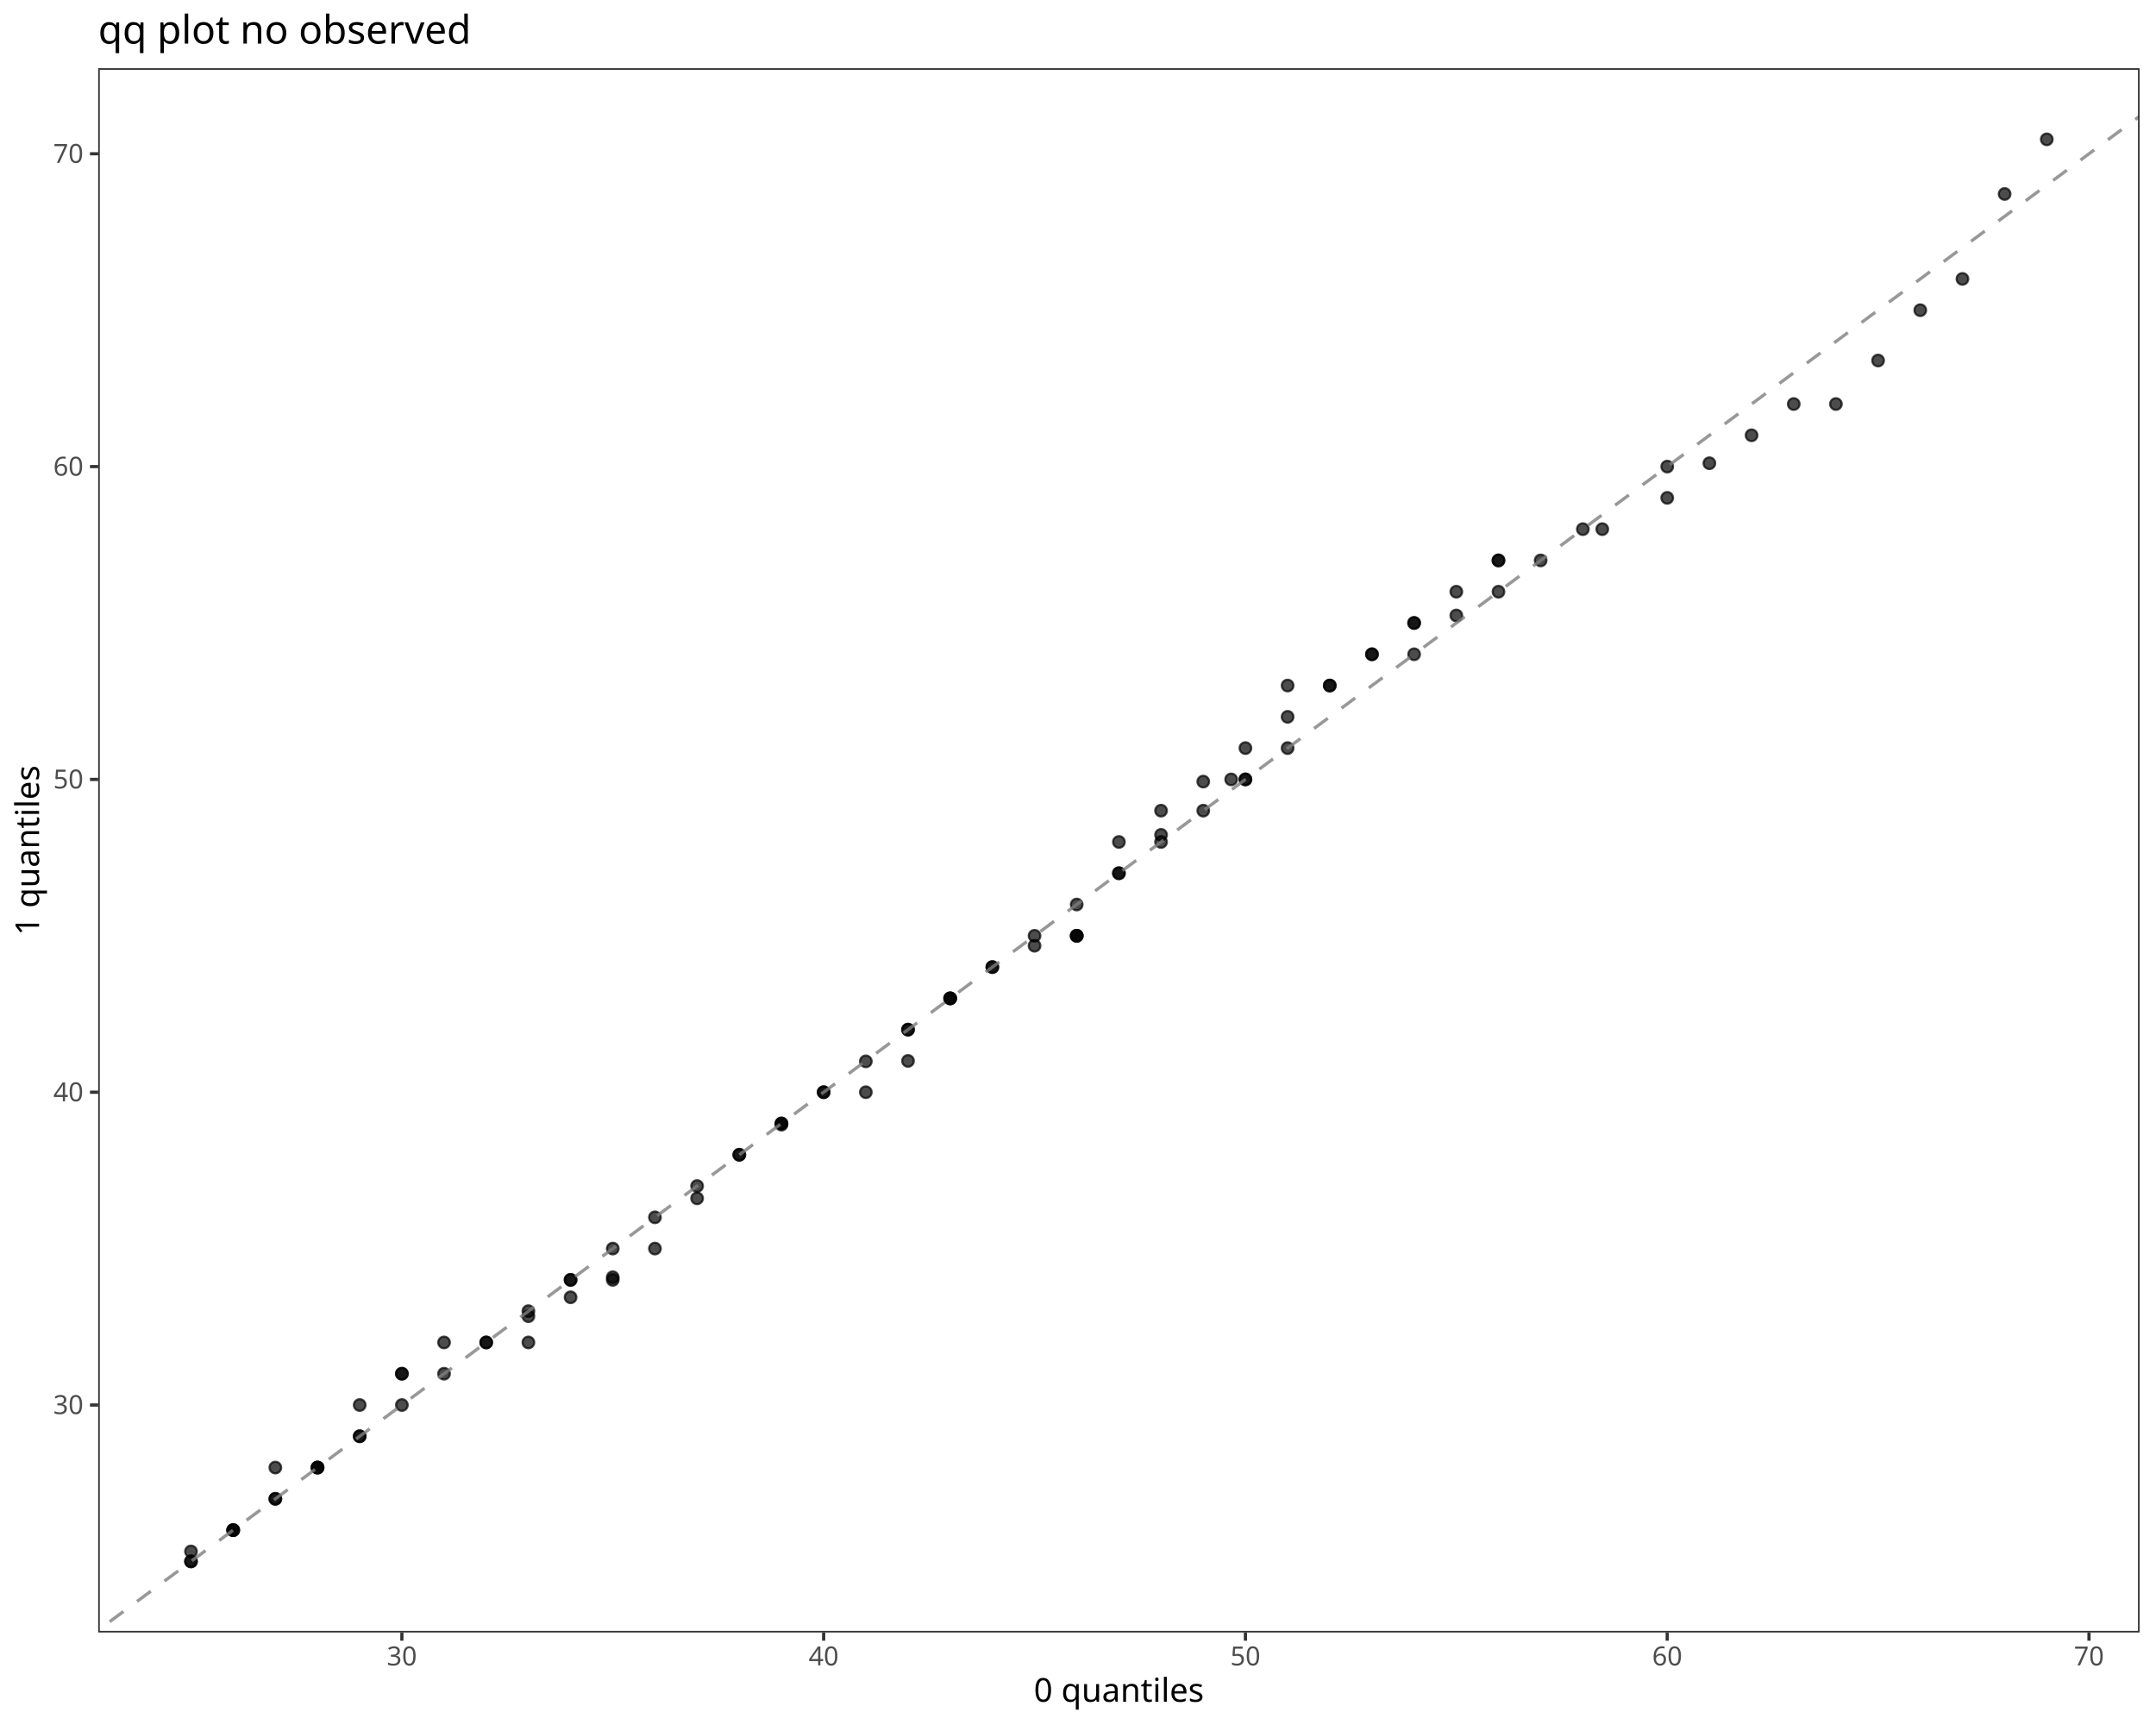
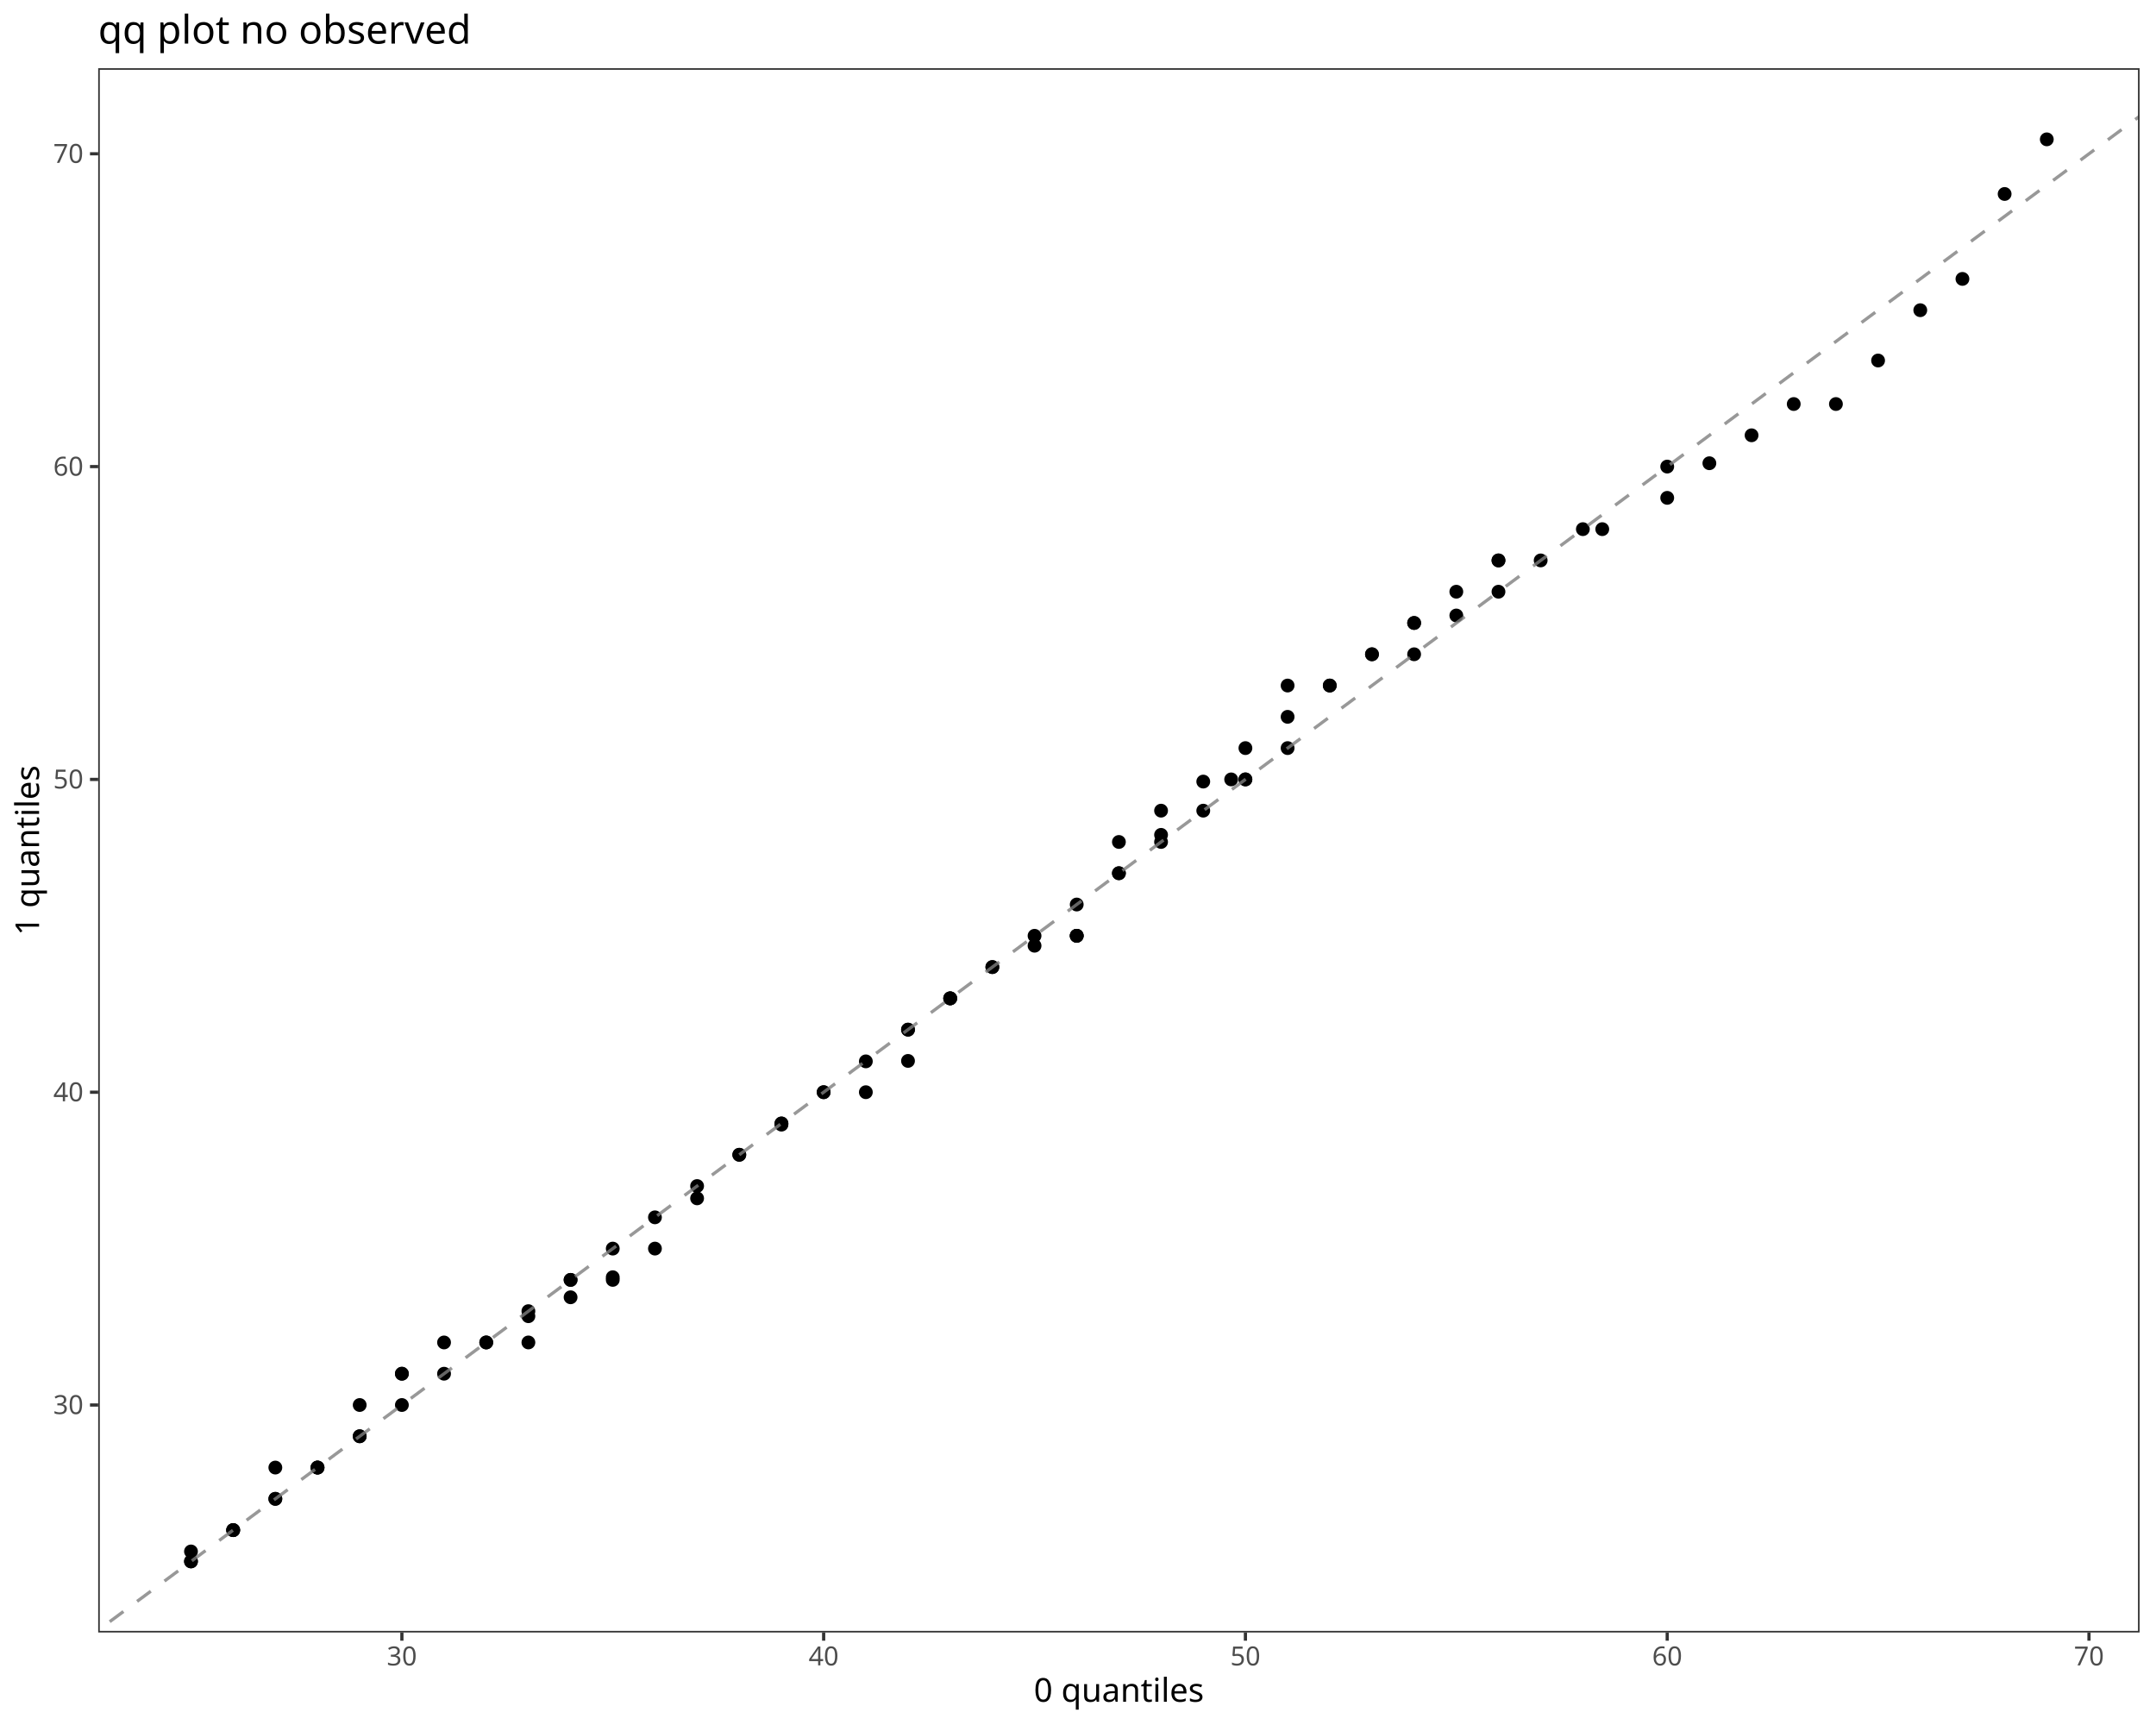
<svg xmlns="http://www.w3.org/2000/svg" class="svglite" data-engine-version="2.0" width="720.00pt" height="576.00pt" viewBox="0 0 720.00 576.00">
  <defs>
    <style type="text/css">
    .svglite line, .svglite polyline, .svglite polygon, .svglite path, .svglite rect, .svglite circle {
      fill: none;
      stroke: #000000;
      stroke-linecap: round;
      stroke-linejoin: round;
      stroke-miterlimit: 10.00;
    }
  </style>
  </defs>
  <rect width="100%" height="100%" style="stroke: none; fill: #FFFFFF;" />
  <defs>
    <clipPath id="cpMC4wMHw3MjAuMDB8MC4wMHw1NzYuMDA=">
      <rect x="0.00" y="0.00" width="720.00" height="576.00" />
    </clipPath>
  </defs>
  <g clip-path="url(#cpMC4wMHw3MjAuMDB8MC4wMHw1NzYuMDA=)">
    <rect x="0.00" y="0.00" width="720.00" height="576.00" style="stroke-width: 1.07; stroke: #FFFFFF; fill: #FFFFFF;" />
  </g>
  <defs>
    <clipPath id="cpMzIuNzl8NzE0LjUyfDIyLjc4fDU0NS4xMQ==">
      <rect x="32.79" y="22.78" width="681.73" height="522.33" />
    </clipPath>
  </defs>
  <g clip-path="url(#cpMzIuNzl8NzE0LjUyfDIyLjc4fDU0NS4xMQ==)">
    <rect x="32.79" y="22.78" width="681.73" height="522.33" style="stroke-width: 1.07; stroke: none; fill: #FFFFFF;" />
-     <circle cx="63.78" cy="521.37" r="1.95" style="stroke-width: 0.71; stroke: #000000; stroke-opacity: 0.70; fill: #000000; fill-opacity: 0.70;" />
-     <circle cx="63.78" cy="521.37" r="1.95" style="stroke-width: 0.71; stroke: #000000; stroke-opacity: 0.70; fill: #000000; fill-opacity: 0.70;" />
-     <circle cx="63.78" cy="518.05" r="1.95" style="stroke-width: 0.71; stroke: #000000; stroke-opacity: 0.70; fill: #000000; fill-opacity: 0.70;" />
-     <circle cx="77.87" cy="510.93" r="1.95" style="stroke-width: 0.71; stroke: #000000; stroke-opacity: 0.70; fill: #000000; fill-opacity: 0.70;" />
-     <circle cx="77.87" cy="510.93" r="1.95" style="stroke-width: 0.71; stroke: #000000; stroke-opacity: 0.70; fill: #000000; fill-opacity: 0.70;" />
-     <circle cx="77.87" cy="510.93" r="1.95" style="stroke-width: 0.71; stroke: #000000; stroke-opacity: 0.70; fill: #000000; fill-opacity: 0.70;" />
-     <circle cx="91.95" cy="500.48" r="1.95" style="stroke-width: 0.71; stroke: #000000; stroke-opacity: 0.70; fill: #000000; fill-opacity: 0.70;" />
-     <circle cx="91.95" cy="500.48" r="1.95" style="stroke-width: 0.71; stroke: #000000; stroke-opacity: 0.70; fill: #000000; fill-opacity: 0.70;" />
-     <circle cx="91.95" cy="490.04" r="1.95" style="stroke-width: 0.71; stroke: #000000; stroke-opacity: 0.70; fill: #000000; fill-opacity: 0.70;" />
-     <circle cx="106.04" cy="490.04" r="1.95" style="stroke-width: 0.71; stroke: #000000; stroke-opacity: 0.70; fill: #000000; fill-opacity: 0.70;" />
-     <circle cx="106.04" cy="490.04" r="1.95" style="stroke-width: 0.71; stroke: #000000; stroke-opacity: 0.70; fill: #000000; fill-opacity: 0.70;" />
-     <circle cx="106.04" cy="490.04" r="1.95" style="stroke-width: 0.71; stroke: #000000; stroke-opacity: 0.70; fill: #000000; fill-opacity: 0.70;" />
-     <circle cx="120.12" cy="479.59" r="1.95" style="stroke-width: 0.71; stroke: #000000; stroke-opacity: 0.70; fill: #000000; fill-opacity: 0.70;" />
-     <circle cx="120.12" cy="479.59" r="1.95" style="stroke-width: 0.71; stroke: #000000; stroke-opacity: 0.70; fill: #000000; fill-opacity: 0.70;" />
-     <circle cx="120.12" cy="469.15" r="1.95" style="stroke-width: 0.71; stroke: #000000; stroke-opacity: 0.70; fill: #000000; fill-opacity: 0.70;" />
-     <circle cx="134.21" cy="469.15" r="1.95" style="stroke-width: 0.71; stroke: #000000; stroke-opacity: 0.70; fill: #000000; fill-opacity: 0.70;" />
-     <circle cx="134.21" cy="458.70" r="1.95" style="stroke-width: 0.71; stroke: #000000; stroke-opacity: 0.70; fill: #000000; fill-opacity: 0.70;" />
-     <circle cx="134.21" cy="458.70" r="1.95" style="stroke-width: 0.71; stroke: #000000; stroke-opacity: 0.70; fill: #000000; fill-opacity: 0.70;" />
-     <circle cx="148.29" cy="458.70" r="1.95" style="stroke-width: 0.71; stroke: #000000; stroke-opacity: 0.70; fill: #000000; fill-opacity: 0.70;" />
-     <circle cx="148.29" cy="448.26" r="1.95" style="stroke-width: 0.71; stroke: #000000; stroke-opacity: 0.70; fill: #000000; fill-opacity: 0.70;" />
-     <circle cx="162.38" cy="448.26" r="1.95" style="stroke-width: 0.71; stroke: #000000; stroke-opacity: 0.70; fill: #000000; fill-opacity: 0.70;" />
-     <circle cx="162.38" cy="448.26" r="1.95" style="stroke-width: 0.71; stroke: #000000; stroke-opacity: 0.70; fill: #000000; fill-opacity: 0.70;" />
-     <circle cx="176.46" cy="448.26" r="1.95" style="stroke-width: 0.71; stroke: #000000; stroke-opacity: 0.70; fill: #000000; fill-opacity: 0.70;" />
-     <circle cx="176.46" cy="439.50" r="1.95" style="stroke-width: 0.71; stroke: #000000; stroke-opacity: 0.70; fill: #000000; fill-opacity: 0.70;" />
-     <circle cx="176.46" cy="437.81" r="1.95" style="stroke-width: 0.71; stroke: #000000; stroke-opacity: 0.70; fill: #000000; fill-opacity: 0.70;" />
-     <circle cx="190.55" cy="433.18" r="1.95" style="stroke-width: 0.71; stroke: #000000; stroke-opacity: 0.70; fill: #000000; fill-opacity: 0.70;" />
-     <circle cx="190.55" cy="427.37" r="1.95" style="stroke-width: 0.71; stroke: #000000; stroke-opacity: 0.70; fill: #000000; fill-opacity: 0.70;" />
-     <circle cx="190.55" cy="427.37" r="1.95" style="stroke-width: 0.71; stroke: #000000; stroke-opacity: 0.70; fill: #000000; fill-opacity: 0.70;" />
-     <circle cx="204.63" cy="427.37" r="1.95" style="stroke-width: 0.71; stroke: #000000; stroke-opacity: 0.70; fill: #000000; fill-opacity: 0.70;" />
-     <circle cx="204.63" cy="426.48" r="1.95" style="stroke-width: 0.71; stroke: #000000; stroke-opacity: 0.70; fill: #000000; fill-opacity: 0.70;" />
-     <circle cx="204.63" cy="416.92" r="1.95" style="stroke-width: 0.71; stroke: #000000; stroke-opacity: 0.70; fill: #000000; fill-opacity: 0.70;" />
-     <circle cx="218.72" cy="416.92" r="1.95" style="stroke-width: 0.71; stroke: #000000; stroke-opacity: 0.70; fill: #000000; fill-opacity: 0.70;" />
-     <circle cx="218.72" cy="406.48" r="1.95" style="stroke-width: 0.71; stroke: #000000; stroke-opacity: 0.70; fill: #000000; fill-opacity: 0.70;" />
-     <circle cx="232.80" cy="400.14" r="1.95" style="stroke-width: 0.71; stroke: #000000; stroke-opacity: 0.70; fill: #000000; fill-opacity: 0.70;" />
-     <circle cx="232.80" cy="396.03" r="1.95" style="stroke-width: 0.71; stroke: #000000; stroke-opacity: 0.70; fill: #000000; fill-opacity: 0.70;" />
-     <circle cx="246.89" cy="385.59" r="1.95" style="stroke-width: 0.71; stroke: #000000; stroke-opacity: 0.70; fill: #000000; fill-opacity: 0.70;" />
-     <circle cx="246.89" cy="385.59" r="1.95" style="stroke-width: 0.71; stroke: #000000; stroke-opacity: 0.70; fill: #000000; fill-opacity: 0.70;" />
-     <circle cx="260.97" cy="375.53" r="1.95" style="stroke-width: 0.71; stroke: #000000; stroke-opacity: 0.70; fill: #000000; fill-opacity: 0.70;" />
-     <circle cx="260.97" cy="375.14" r="1.95" style="stroke-width: 0.71; stroke: #000000; stroke-opacity: 0.70; fill: #000000; fill-opacity: 0.70;" />
-     <circle cx="260.97" cy="375.14" r="1.95" style="stroke-width: 0.71; stroke: #000000; stroke-opacity: 0.70; fill: #000000; fill-opacity: 0.70;" />
-     <circle cx="275.06" cy="364.70" r="1.95" style="stroke-width: 0.71; stroke: #000000; stroke-opacity: 0.70; fill: #000000; fill-opacity: 0.70;" />
-     <circle cx="275.06" cy="364.70" r="1.95" style="stroke-width: 0.71; stroke: #000000; stroke-opacity: 0.70; fill: #000000; fill-opacity: 0.70;" />
-     <circle cx="289.15" cy="364.70" r="1.95" style="stroke-width: 0.71; stroke: #000000; stroke-opacity: 0.70; fill: #000000; fill-opacity: 0.70;" />
-     <circle cx="289.15" cy="354.40" r="1.95" style="stroke-width: 0.71; stroke: #000000; stroke-opacity: 0.70; fill: #000000; fill-opacity: 0.70;" />
-     <circle cx="303.23" cy="354.25" r="1.95" style="stroke-width: 0.71; stroke: #000000; stroke-opacity: 0.70; fill: #000000; fill-opacity: 0.70;" />
-     <circle cx="303.23" cy="343.81" r="1.95" style="stroke-width: 0.71; stroke: #000000; stroke-opacity: 0.70; fill: #000000; fill-opacity: 0.70;" />
-     <circle cx="303.23" cy="343.81" r="1.95" style="stroke-width: 0.71; stroke: #000000; stroke-opacity: 0.70; fill: #000000; fill-opacity: 0.70;" />
-     <circle cx="317.32" cy="333.36" r="1.95" style="stroke-width: 0.71; stroke: #000000; stroke-opacity: 0.70; fill: #000000; fill-opacity: 0.70;" />
-     <circle cx="317.32" cy="333.36" r="1.95" style="stroke-width: 0.71; stroke: #000000; stroke-opacity: 0.70; fill: #000000; fill-opacity: 0.70;" />
-     <circle cx="317.32" cy="333.36" r="1.95" style="stroke-width: 0.71; stroke: #000000; stroke-opacity: 0.70; fill: #000000; fill-opacity: 0.70;" />
-     <circle cx="331.40" cy="322.92" r="1.95" style="stroke-width: 0.71; stroke: #000000; stroke-opacity: 0.70; fill: #000000; fill-opacity: 0.70;" />
-     <circle cx="331.40" cy="322.92" r="1.95" style="stroke-width: 0.71; stroke: #000000; stroke-opacity: 0.70; fill: #000000; fill-opacity: 0.70;" />
-     <circle cx="345.49" cy="315.79" r="1.95" style="stroke-width: 0.71; stroke: #000000; stroke-opacity: 0.70; fill: #000000; fill-opacity: 0.70;" />
-     <circle cx="345.49" cy="312.47" r="1.95" style="stroke-width: 0.71; stroke: #000000; stroke-opacity: 0.70; fill: #000000; fill-opacity: 0.70;" />
-     <circle cx="359.57" cy="312.47" r="1.95" style="stroke-width: 0.71; stroke: #000000; stroke-opacity: 0.70; fill: #000000; fill-opacity: 0.70;" />
-     <circle cx="359.57" cy="312.47" r="1.95" style="stroke-width: 0.71; stroke: #000000; stroke-opacity: 0.70; fill: #000000; fill-opacity: 0.70;" />
-     <circle cx="359.57" cy="312.47" r="1.95" style="stroke-width: 0.71; stroke: #000000; stroke-opacity: 0.70; fill: #000000; fill-opacity: 0.70;" />
-     <circle cx="359.57" cy="302.03" r="1.95" style="stroke-width: 0.71; stroke: #000000; stroke-opacity: 0.70; fill: #000000; fill-opacity: 0.70;" />
-     <circle cx="373.66" cy="291.58" r="1.95" style="stroke-width: 0.71; stroke: #000000; stroke-opacity: 0.70; fill: #000000; fill-opacity: 0.70;" />
-     <circle cx="373.66" cy="291.58" r="1.95" style="stroke-width: 0.71; stroke: #000000; stroke-opacity: 0.70; fill: #000000; fill-opacity: 0.70;" />
-     <circle cx="373.66" cy="281.14" r="1.95" style="stroke-width: 0.71; stroke: #000000; stroke-opacity: 0.70; fill: #000000; fill-opacity: 0.70;" />
-     <circle cx="387.74" cy="281.14" r="1.95" style="stroke-width: 0.71; stroke: #000000; stroke-opacity: 0.70; fill: #000000; fill-opacity: 0.70;" />
-     <circle cx="387.74" cy="278.77" r="1.95" style="stroke-width: 0.71; stroke: #000000; stroke-opacity: 0.70; fill: #000000; fill-opacity: 0.70;" />
-     <circle cx="387.74" cy="270.69" r="1.95" style="stroke-width: 0.71; stroke: #000000; stroke-opacity: 0.70; fill: #000000; fill-opacity: 0.70;" />
-     <circle cx="401.83" cy="270.69" r="1.95" style="stroke-width: 0.71; stroke: #000000; stroke-opacity: 0.70; fill: #000000; fill-opacity: 0.70;" />
-     <circle cx="401.83" cy="260.98" r="1.95" style="stroke-width: 0.71; stroke: #000000; stroke-opacity: 0.70; fill: #000000; fill-opacity: 0.70;" />
-     <circle cx="411.15" cy="260.25" r="1.95" style="stroke-width: 0.71; stroke: #000000; stroke-opacity: 0.70; fill: #000000; fill-opacity: 0.70;" />
-     <circle cx="415.91" cy="260.25" r="1.95" style="stroke-width: 0.71; stroke: #000000; stroke-opacity: 0.70; fill: #000000; fill-opacity: 0.70;" />
-     <circle cx="415.91" cy="260.25" r="1.95" style="stroke-width: 0.71; stroke: #000000; stroke-opacity: 0.70; fill: #000000; fill-opacity: 0.70;" />
-     <circle cx="415.91" cy="249.80" r="1.95" style="stroke-width: 0.71; stroke: #000000; stroke-opacity: 0.70; fill: #000000; fill-opacity: 0.70;" />
-     <circle cx="430.00" cy="249.80" r="1.95" style="stroke-width: 0.71; stroke: #000000; stroke-opacity: 0.70; fill: #000000; fill-opacity: 0.70;" />
-     <circle cx="430.00" cy="239.36" r="1.95" style="stroke-width: 0.71; stroke: #000000; stroke-opacity: 0.70; fill: #000000; fill-opacity: 0.70;" />
-     <circle cx="430.00" cy="228.91" r="1.95" style="stroke-width: 0.71; stroke: #000000; stroke-opacity: 0.70; fill: #000000; fill-opacity: 0.70;" />
-     <circle cx="444.08" cy="228.91" r="1.95" style="stroke-width: 0.71; stroke: #000000; stroke-opacity: 0.70; fill: #000000; fill-opacity: 0.70;" />
-     <circle cx="444.08" cy="228.91" r="1.95" style="stroke-width: 0.71; stroke: #000000; stroke-opacity: 0.70; fill: #000000; fill-opacity: 0.70;" />
-     <circle cx="458.17" cy="218.47" r="1.95" style="stroke-width: 0.71; stroke: #000000; stroke-opacity: 0.70; fill: #000000; fill-opacity: 0.70;" />
-     <circle cx="458.17" cy="218.47" r="1.95" style="stroke-width: 0.71; stroke: #000000; stroke-opacity: 0.70; fill: #000000; fill-opacity: 0.70;" />
-     <circle cx="472.25" cy="218.47" r="1.95" style="stroke-width: 0.71; stroke: #000000; stroke-opacity: 0.70; fill: #000000; fill-opacity: 0.70;" />
-     <circle cx="472.25" cy="208.02" r="1.95" style="stroke-width: 0.71; stroke: #000000; stroke-opacity: 0.70; fill: #000000; fill-opacity: 0.70;" />
-     <circle cx="472.25" cy="208.02" r="1.95" style="stroke-width: 0.71; stroke: #000000; stroke-opacity: 0.70; fill: #000000; fill-opacity: 0.70;" />
-     <circle cx="486.34" cy="205.52" r="1.95" style="stroke-width: 0.71; stroke: #000000; stroke-opacity: 0.70; fill: #000000; fill-opacity: 0.70;" />
-     <circle cx="486.34" cy="197.58" r="1.95" style="stroke-width: 0.71; stroke: #000000; stroke-opacity: 0.70; fill: #000000; fill-opacity: 0.70;" />
-     <circle cx="500.42" cy="197.58" r="1.95" style="stroke-width: 0.71; stroke: #000000; stroke-opacity: 0.70; fill: #000000; fill-opacity: 0.70;" />
-     <circle cx="500.42" cy="187.13" r="1.95" style="stroke-width: 0.71; stroke: #000000; stroke-opacity: 0.70; fill: #000000; fill-opacity: 0.70;" />
-     <circle cx="500.42" cy="187.13" r="1.95" style="stroke-width: 0.71; stroke: #000000; stroke-opacity: 0.70; fill: #000000; fill-opacity: 0.70;" />
-     <circle cx="514.51" cy="187.13" r="1.95" style="stroke-width: 0.71; stroke: #000000; stroke-opacity: 0.70; fill: #000000; fill-opacity: 0.70;" />
-     <circle cx="528.60" cy="176.69" r="1.95" style="stroke-width: 0.71; stroke: #000000; stroke-opacity: 0.70; fill: #000000; fill-opacity: 0.70;" />
-     <circle cx="535.08" cy="176.69" r="1.95" style="stroke-width: 0.71; stroke: #000000; stroke-opacity: 0.70; fill: #000000; fill-opacity: 0.70;" />
-     <circle cx="556.77" cy="166.24" r="1.95" style="stroke-width: 0.71; stroke: #000000; stroke-opacity: 0.70; fill: #000000; fill-opacity: 0.70;" />
-     <circle cx="556.77" cy="155.80" r="1.95" style="stroke-width: 0.71; stroke: #000000; stroke-opacity: 0.70; fill: #000000; fill-opacity: 0.70;" />
-     <circle cx="570.85" cy="154.68" r="1.95" style="stroke-width: 0.71; stroke: #000000; stroke-opacity: 0.70; fill: #000000; fill-opacity: 0.70;" />
-     <circle cx="584.94" cy="145.35" r="1.95" style="stroke-width: 0.71; stroke: #000000; stroke-opacity: 0.70; fill: #000000; fill-opacity: 0.70;" />
-     <circle cx="599.02" cy="134.91" r="1.95" style="stroke-width: 0.71; stroke: #000000; stroke-opacity: 0.70; fill: #000000; fill-opacity: 0.70;" />
-     <circle cx="613.11" cy="134.91" r="1.95" style="stroke-width: 0.71; stroke: #000000; stroke-opacity: 0.70; fill: #000000; fill-opacity: 0.70;" />
-     <circle cx="627.19" cy="120.38" r="1.95" style="stroke-width: 0.71; stroke: #000000; stroke-opacity: 0.70; fill: #000000; fill-opacity: 0.70;" />
-     <circle cx="641.28" cy="103.58" r="1.95" style="stroke-width: 0.71; stroke: #000000; stroke-opacity: 0.70; fill: #000000; fill-opacity: 0.70;" />
-     <circle cx="655.36" cy="93.13" r="1.95" style="stroke-width: 0.71; stroke: #000000; stroke-opacity: 0.70; fill: #000000; fill-opacity: 0.70;" />
-     <circle cx="669.45" cy="64.77" r="1.95" style="stroke-width: 0.71; stroke: #000000; stroke-opacity: 0.70; fill: #000000; fill-opacity: 0.70;" />
-     <circle cx="683.53" cy="46.53" r="1.95" style="stroke-width: 0.71; stroke: #000000; stroke-opacity: 0.70; fill: #000000; fill-opacity: 0.70;" />
+     <circle cx="63.78" cy="521.37" r="1.95" style="stroke-width: 0.71; fill: #000000;" />
+     <circle cx="63.78" cy="521.37" r="1.95" style="stroke-width: 0.71; fill: #000000;" />
+     <circle cx="63.78" cy="518.05" r="1.95" style="stroke-width: 0.71; fill: #000000;" />
+     <circle cx="77.87" cy="510.93" r="1.95" style="stroke-width: 0.71; fill: #000000;" />
+     <circle cx="77.87" cy="510.93" r="1.95" style="stroke-width: 0.71; fill: #000000;" />
+     <circle cx="77.87" cy="510.93" r="1.95" style="stroke-width: 0.71; fill: #000000;" />
+     <circle cx="91.95" cy="500.48" r="1.95" style="stroke-width: 0.71; fill: #000000;" />
+     <circle cx="91.95" cy="500.48" r="1.95" style="stroke-width: 0.71; fill: #000000;" />
+     <circle cx="91.95" cy="490.04" r="1.95" style="stroke-width: 0.71; fill: #000000;" />
+     <circle cx="106.04" cy="490.04" r="1.95" style="stroke-width: 0.71; fill: #000000;" />
+     <circle cx="106.04" cy="490.04" r="1.95" style="stroke-width: 0.71; fill: #000000;" />
+     <circle cx="106.04" cy="490.04" r="1.95" style="stroke-width: 0.71; fill: #000000;" />
+     <circle cx="120.12" cy="479.59" r="1.95" style="stroke-width: 0.71; fill: #000000;" />
+     <circle cx="120.12" cy="479.59" r="1.95" style="stroke-width: 0.71; fill: #000000;" />
+     <circle cx="120.12" cy="469.15" r="1.95" style="stroke-width: 0.71; fill: #000000;" />
+     <circle cx="134.21" cy="469.15" r="1.95" style="stroke-width: 0.71; fill: #000000;" />
+     <circle cx="134.21" cy="458.70" r="1.95" style="stroke-width: 0.71; fill: #000000;" />
+     <circle cx="134.21" cy="458.70" r="1.95" style="stroke-width: 0.71; fill: #000000;" />
+     <circle cx="148.29" cy="458.70" r="1.95" style="stroke-width: 0.71; fill: #000000;" />
+     <circle cx="148.29" cy="448.26" r="1.95" style="stroke-width: 0.71; fill: #000000;" />
+     <circle cx="162.38" cy="448.26" r="1.95" style="stroke-width: 0.71; fill: #000000;" />
+     <circle cx="162.38" cy="448.26" r="1.95" style="stroke-width: 0.71; fill: #000000;" />
+     <circle cx="176.46" cy="448.26" r="1.95" style="stroke-width: 0.71; fill: #000000;" />
+     <circle cx="176.46" cy="439.50" r="1.95" style="stroke-width: 0.71; fill: #000000;" />
+     <circle cx="176.46" cy="437.81" r="1.95" style="stroke-width: 0.71; fill: #000000;" />
+     <circle cx="190.55" cy="433.18" r="1.95" style="stroke-width: 0.71; fill: #000000;" />
+     <circle cx="190.55" cy="427.37" r="1.95" style="stroke-width: 0.71; fill: #000000;" />
+     <circle cx="190.55" cy="427.37" r="1.95" style="stroke-width: 0.71; fill: #000000;" />
+     <circle cx="204.63" cy="427.37" r="1.95" style="stroke-width: 0.71; fill: #000000;" />
+     <circle cx="204.63" cy="426.48" r="1.95" style="stroke-width: 0.71; fill: #000000;" />
+     <circle cx="204.63" cy="416.92" r="1.95" style="stroke-width: 0.71; fill: #000000;" />
+     <circle cx="218.72" cy="416.92" r="1.95" style="stroke-width: 0.71; fill: #000000;" />
+     <circle cx="218.72" cy="406.48" r="1.95" style="stroke-width: 0.71; fill: #000000;" />
+     <circle cx="232.80" cy="400.14" r="1.95" style="stroke-width: 0.71; fill: #000000;" />
+     <circle cx="232.80" cy="396.03" r="1.95" style="stroke-width: 0.71; fill: #000000;" />
+     <circle cx="246.89" cy="385.59" r="1.95" style="stroke-width: 0.71; fill: #000000;" />
+     <circle cx="246.89" cy="385.59" r="1.95" style="stroke-width: 0.71; fill: #000000;" />
+     <circle cx="260.97" cy="375.53" r="1.95" style="stroke-width: 0.71; fill: #000000;" />
+     <circle cx="260.97" cy="375.14" r="1.95" style="stroke-width: 0.71; fill: #000000;" />
+     <circle cx="260.97" cy="375.14" r="1.95" style="stroke-width: 0.71; fill: #000000;" />
+     <circle cx="275.06" cy="364.70" r="1.95" style="stroke-width: 0.71; fill: #000000;" />
+     <circle cx="275.06" cy="364.70" r="1.95" style="stroke-width: 0.71; fill: #000000;" />
+     <circle cx="289.15" cy="364.70" r="1.95" style="stroke-width: 0.71; fill: #000000;" />
+     <circle cx="289.15" cy="354.40" r="1.95" style="stroke-width: 0.71; fill: #000000;" />
+     <circle cx="303.23" cy="354.25" r="1.95" style="stroke-width: 0.71; fill: #000000;" />
+     <circle cx="303.23" cy="343.81" r="1.95" style="stroke-width: 0.71; fill: #000000;" />
+     <circle cx="303.23" cy="343.81" r="1.95" style="stroke-width: 0.71; fill: #000000;" />
+     <circle cx="317.32" cy="333.36" r="1.95" style="stroke-width: 0.71; fill: #000000;" />
+     <circle cx="317.32" cy="333.36" r="1.95" style="stroke-width: 0.71; fill: #000000;" />
+     <circle cx="317.32" cy="333.36" r="1.95" style="stroke-width: 0.71; fill: #000000;" />
+     <circle cx="331.40" cy="322.92" r="1.95" style="stroke-width: 0.71; fill: #000000;" />
+     <circle cx="331.40" cy="322.92" r="1.95" style="stroke-width: 0.71; fill: #000000;" />
+     <circle cx="345.49" cy="315.79" r="1.95" style="stroke-width: 0.71; fill: #000000;" />
+     <circle cx="345.49" cy="312.47" r="1.95" style="stroke-width: 0.71; fill: #000000;" />
+     <circle cx="359.57" cy="312.47" r="1.95" style="stroke-width: 0.71; fill: #000000;" />
+     <circle cx="359.57" cy="312.47" r="1.95" style="stroke-width: 0.71; fill: #000000;" />
+     <circle cx="359.57" cy="312.47" r="1.95" style="stroke-width: 0.71; fill: #000000;" />
+     <circle cx="359.57" cy="302.03" r="1.95" style="stroke-width: 0.71; fill: #000000;" />
+     <circle cx="373.66" cy="291.58" r="1.95" style="stroke-width: 0.71; fill: #000000;" />
+     <circle cx="373.66" cy="291.58" r="1.95" style="stroke-width: 0.71; fill: #000000;" />
+     <circle cx="373.66" cy="281.14" r="1.95" style="stroke-width: 0.71; fill: #000000;" />
+     <circle cx="387.74" cy="281.14" r="1.95" style="stroke-width: 0.71; fill: #000000;" />
+     <circle cx="387.74" cy="278.77" r="1.95" style="stroke-width: 0.71; fill: #000000;" />
+     <circle cx="387.74" cy="270.69" r="1.95" style="stroke-width: 0.71; fill: #000000;" />
+     <circle cx="401.83" cy="270.69" r="1.95" style="stroke-width: 0.71; fill: #000000;" />
+     <circle cx="401.83" cy="260.98" r="1.95" style="stroke-width: 0.71; fill: #000000;" />
+     <circle cx="411.15" cy="260.25" r="1.95" style="stroke-width: 0.71; fill: #000000;" />
+     <circle cx="415.91" cy="260.25" r="1.95" style="stroke-width: 0.71; fill: #000000;" />
+     <circle cx="415.91" cy="260.25" r="1.95" style="stroke-width: 0.71; fill: #000000;" />
+     <circle cx="415.91" cy="249.80" r="1.95" style="stroke-width: 0.71; fill: #000000;" />
+     <circle cx="430.00" cy="249.80" r="1.95" style="stroke-width: 0.71; fill: #000000;" />
+     <circle cx="430.00" cy="239.36" r="1.95" style="stroke-width: 0.71; fill: #000000;" />
+     <circle cx="430.00" cy="228.91" r="1.95" style="stroke-width: 0.71; fill: #000000;" />
+     <circle cx="444.08" cy="228.91" r="1.95" style="stroke-width: 0.71; fill: #000000;" />
+     <circle cx="444.08" cy="228.91" r="1.95" style="stroke-width: 0.71; fill: #000000;" />
+     <circle cx="458.17" cy="218.47" r="1.95" style="stroke-width: 0.71; fill: #000000;" />
+     <circle cx="458.17" cy="218.47" r="1.95" style="stroke-width: 0.71; fill: #000000;" />
+     <circle cx="472.25" cy="218.47" r="1.95" style="stroke-width: 0.71; fill: #000000;" />
+     <circle cx="472.25" cy="208.02" r="1.95" style="stroke-width: 0.71; fill: #000000;" />
+     <circle cx="472.25" cy="208.02" r="1.95" style="stroke-width: 0.71; fill: #000000;" />
+     <circle cx="486.34" cy="205.52" r="1.95" style="stroke-width: 0.71; fill: #000000;" />
+     <circle cx="486.34" cy="197.58" r="1.95" style="stroke-width: 0.71; fill: #000000;" />
+     <circle cx="500.42" cy="197.58" r="1.95" style="stroke-width: 0.71; fill: #000000;" />
+     <circle cx="500.42" cy="187.13" r="1.95" style="stroke-width: 0.71; fill: #000000;" />
+     <circle cx="500.42" cy="187.13" r="1.95" style="stroke-width: 0.71; fill: #000000;" />
+     <circle cx="514.51" cy="187.13" r="1.95" style="stroke-width: 0.71; fill: #000000;" />
+     <circle cx="528.60" cy="176.69" r="1.95" style="stroke-width: 0.71; fill: #000000;" />
+     <circle cx="535.08" cy="176.69" r="1.95" style="stroke-width: 0.71; fill: #000000;" />
+     <circle cx="556.77" cy="166.24" r="1.95" style="stroke-width: 0.71; fill: #000000;" />
+     <circle cx="556.77" cy="155.80" r="1.95" style="stroke-width: 0.71; fill: #000000;" />
+     <circle cx="570.85" cy="154.68" r="1.95" style="stroke-width: 0.71; fill: #000000;" />
+     <circle cx="584.94" cy="145.35" r="1.95" style="stroke-width: 0.71; fill: #000000;" />
+     <circle cx="599.02" cy="134.91" r="1.95" style="stroke-width: 0.71; fill: #000000;" />
+     <circle cx="613.11" cy="134.91" r="1.95" style="stroke-width: 0.71; fill: #000000;" />
+     <circle cx="627.19" cy="120.38" r="1.95" style="stroke-width: 0.71; fill: #000000;" />
+     <circle cx="641.28" cy="103.58" r="1.95" style="stroke-width: 0.71; fill: #000000;" />
+     <circle cx="655.36" cy="93.13" r="1.95" style="stroke-width: 0.71; fill: #000000;" />
+     <circle cx="669.45" cy="64.77" r="1.95" style="stroke-width: 0.71; fill: #000000;" />
+     <circle cx="683.53" cy="46.53" r="1.95" style="stroke-width: 0.71; fill: #000000;" />
    <line x1="-648.93" y1="1049.88" x2="1396.25" y2="-466.71" style="stroke-width: 1.07; stroke: #7F7F7F; stroke-opacity: 0.80; stroke-dasharray: 5.69,5.69; stroke-linecap: butt;" />
    <rect x="32.79" y="22.78" width="681.73" height="522.33" style="stroke-width: 1.07; stroke: #333333;" />
  </g>
  <g clip-path="url(#cpMC4wMHw3MjAuMDB8MC4wMHw1NzYuMDA=)">
    <text x="27.86" y="472.17" text-anchor="end" style="font-size: 8.80px; fill: #4D4D4D; font-family: sans;" textLength="9.79px" lengthAdjust="spacingAndGlyphs">30</text>
    <text x="27.86" y="367.73" text-anchor="end" style="font-size: 8.80px; fill: #4D4D4D; font-family: sans;" textLength="9.79px" lengthAdjust="spacingAndGlyphs">40</text>
    <text x="27.86" y="263.28" text-anchor="end" style="font-size: 8.80px; fill: #4D4D4D; font-family: sans;" textLength="9.79px" lengthAdjust="spacingAndGlyphs">50</text>
    <text x="27.86" y="158.83" text-anchor="end" style="font-size: 8.80px; fill: #4D4D4D; font-family: sans;" textLength="9.79px" lengthAdjust="spacingAndGlyphs">60</text>
    <text x="27.86" y="54.38" text-anchor="end" style="font-size: 8.80px; fill: #4D4D4D; font-family: sans;" textLength="9.79px" lengthAdjust="spacingAndGlyphs">70</text>
    <polyline points="30.05,469.15 32.79,469.15 " style="stroke-width: 1.07; stroke: #333333; stroke-linecap: butt;" />
    <polyline points="30.05,364.70 32.79,364.70 " style="stroke-width: 1.07; stroke: #333333; stroke-linecap: butt;" />
    <polyline points="30.05,260.25 32.79,260.25 " style="stroke-width: 1.07; stroke: #333333; stroke-linecap: butt;" />
    <polyline points="30.05,155.80 32.79,155.80 " style="stroke-width: 1.07; stroke: #333333; stroke-linecap: butt;" />
    <polyline points="30.05,51.35 32.79,51.35 " style="stroke-width: 1.07; stroke: #333333; stroke-linecap: butt;" />
    <polyline points="134.21,547.85 134.21,545.11 " style="stroke-width: 1.07; stroke: #333333; stroke-linecap: butt;" />
    <polyline points="275.06,547.85 275.06,545.11 " style="stroke-width: 1.07; stroke: #333333; stroke-linecap: butt;" />
    <polyline points="415.91,547.85 415.91,545.11 " style="stroke-width: 1.07; stroke: #333333; stroke-linecap: butt;" />
    <polyline points="556.77,547.85 556.77,545.11 " style="stroke-width: 1.07; stroke: #333333; stroke-linecap: butt;" />
    <polyline points="697.62,547.85 697.62,545.11 " style="stroke-width: 1.07; stroke: #333333; stroke-linecap: butt;" />
    <text x="134.21" y="556.10" text-anchor="middle" style="font-size: 8.80px; fill: #4D4D4D; font-family: sans;" textLength="9.79px" lengthAdjust="spacingAndGlyphs">30</text>
    <text x="275.06" y="556.10" text-anchor="middle" style="font-size: 8.80px; fill: #4D4D4D; font-family: sans;" textLength="9.79px" lengthAdjust="spacingAndGlyphs">40</text>
    <text x="415.91" y="556.10" text-anchor="middle" style="font-size: 8.80px; fill: #4D4D4D; font-family: sans;" textLength="9.79px" lengthAdjust="spacingAndGlyphs">50</text>
    <text x="556.77" y="556.10" text-anchor="middle" style="font-size: 8.80px; fill: #4D4D4D; font-family: sans;" textLength="9.79px" lengthAdjust="spacingAndGlyphs">60</text>
    <text x="697.62" y="556.10" text-anchor="middle" style="font-size: 8.80px; fill: #4D4D4D; font-family: sans;" textLength="9.79px" lengthAdjust="spacingAndGlyphs">70</text>
    <text x="373.66" y="568.24" text-anchor="middle" style="font-size: 11.00px; font-family: sans;" textLength="53.21px" lengthAdjust="spacingAndGlyphs">0 quantiles</text>
    <text transform="translate(13.05,283.95) rotate(-90)" text-anchor="middle" style="font-size: 11.00px; font-family: sans;" textLength="53.21px" lengthAdjust="spacingAndGlyphs">1 quantiles</text>
    <text x="32.79" y="14.56" style="font-size: 13.20px; font-family: sans;" textLength="115.96px" lengthAdjust="spacingAndGlyphs">qq plot no observed</text>
  </g>
</svg>
